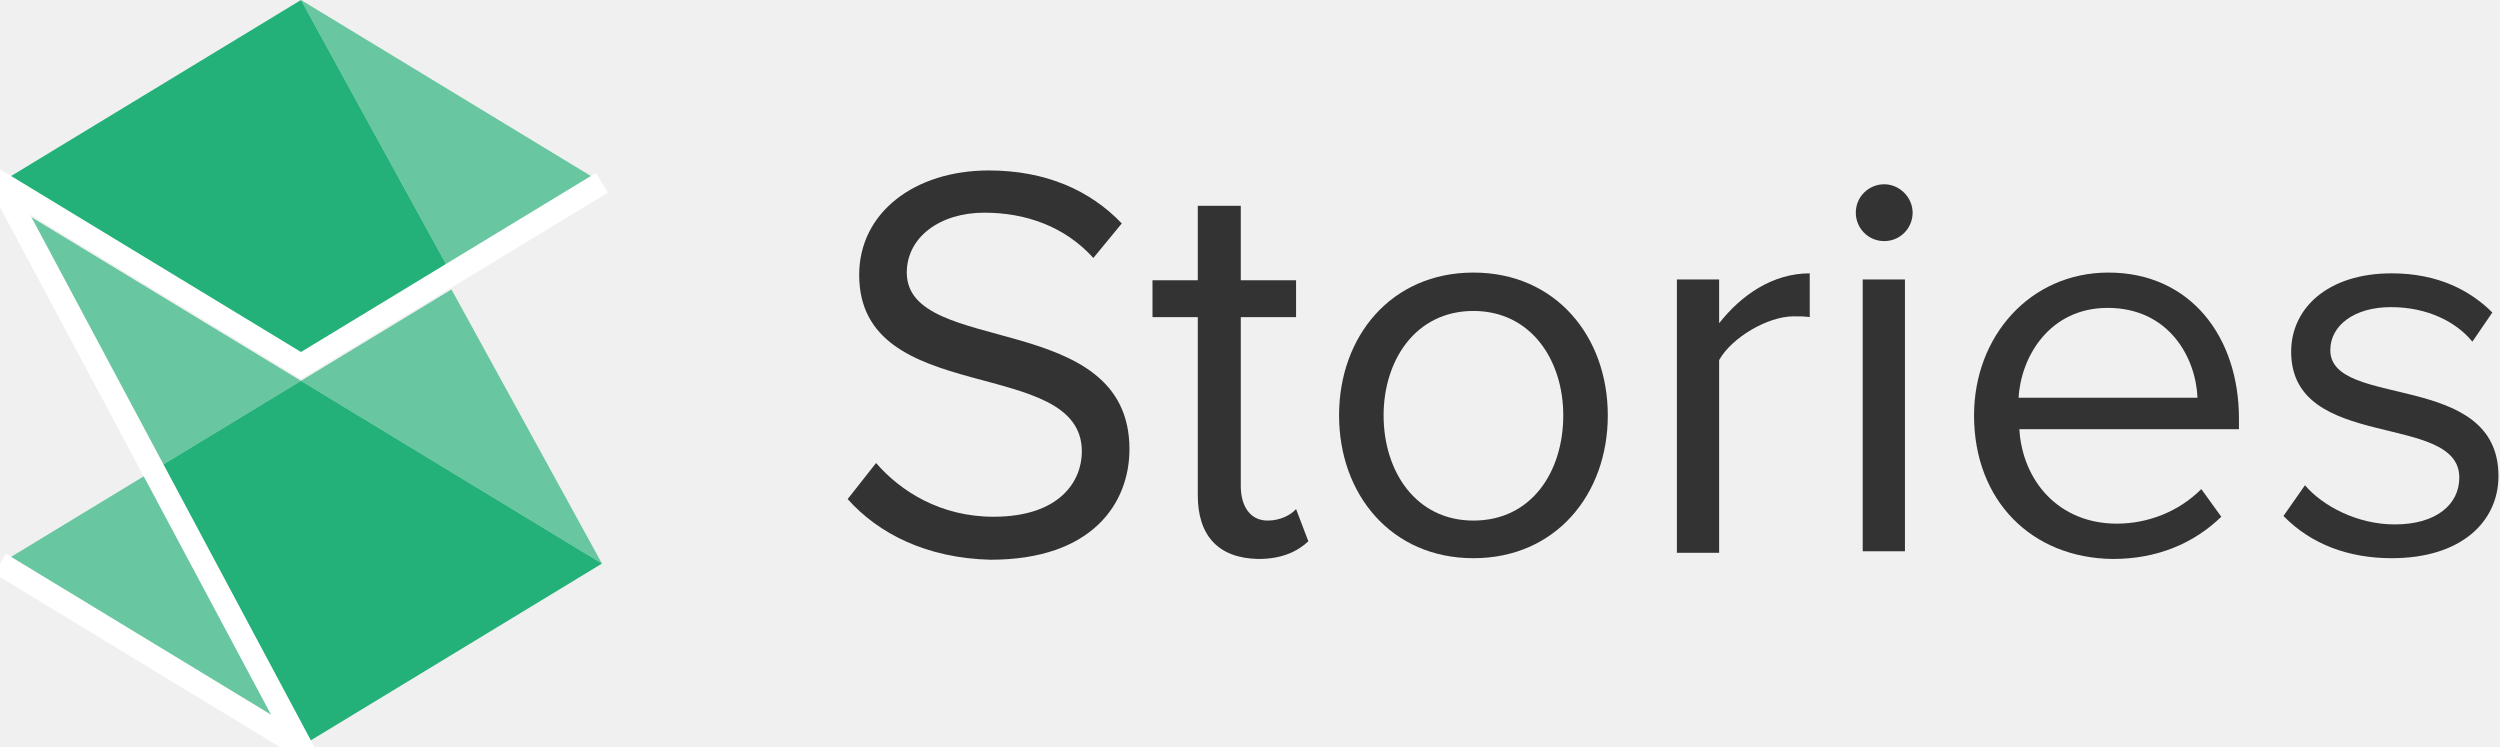
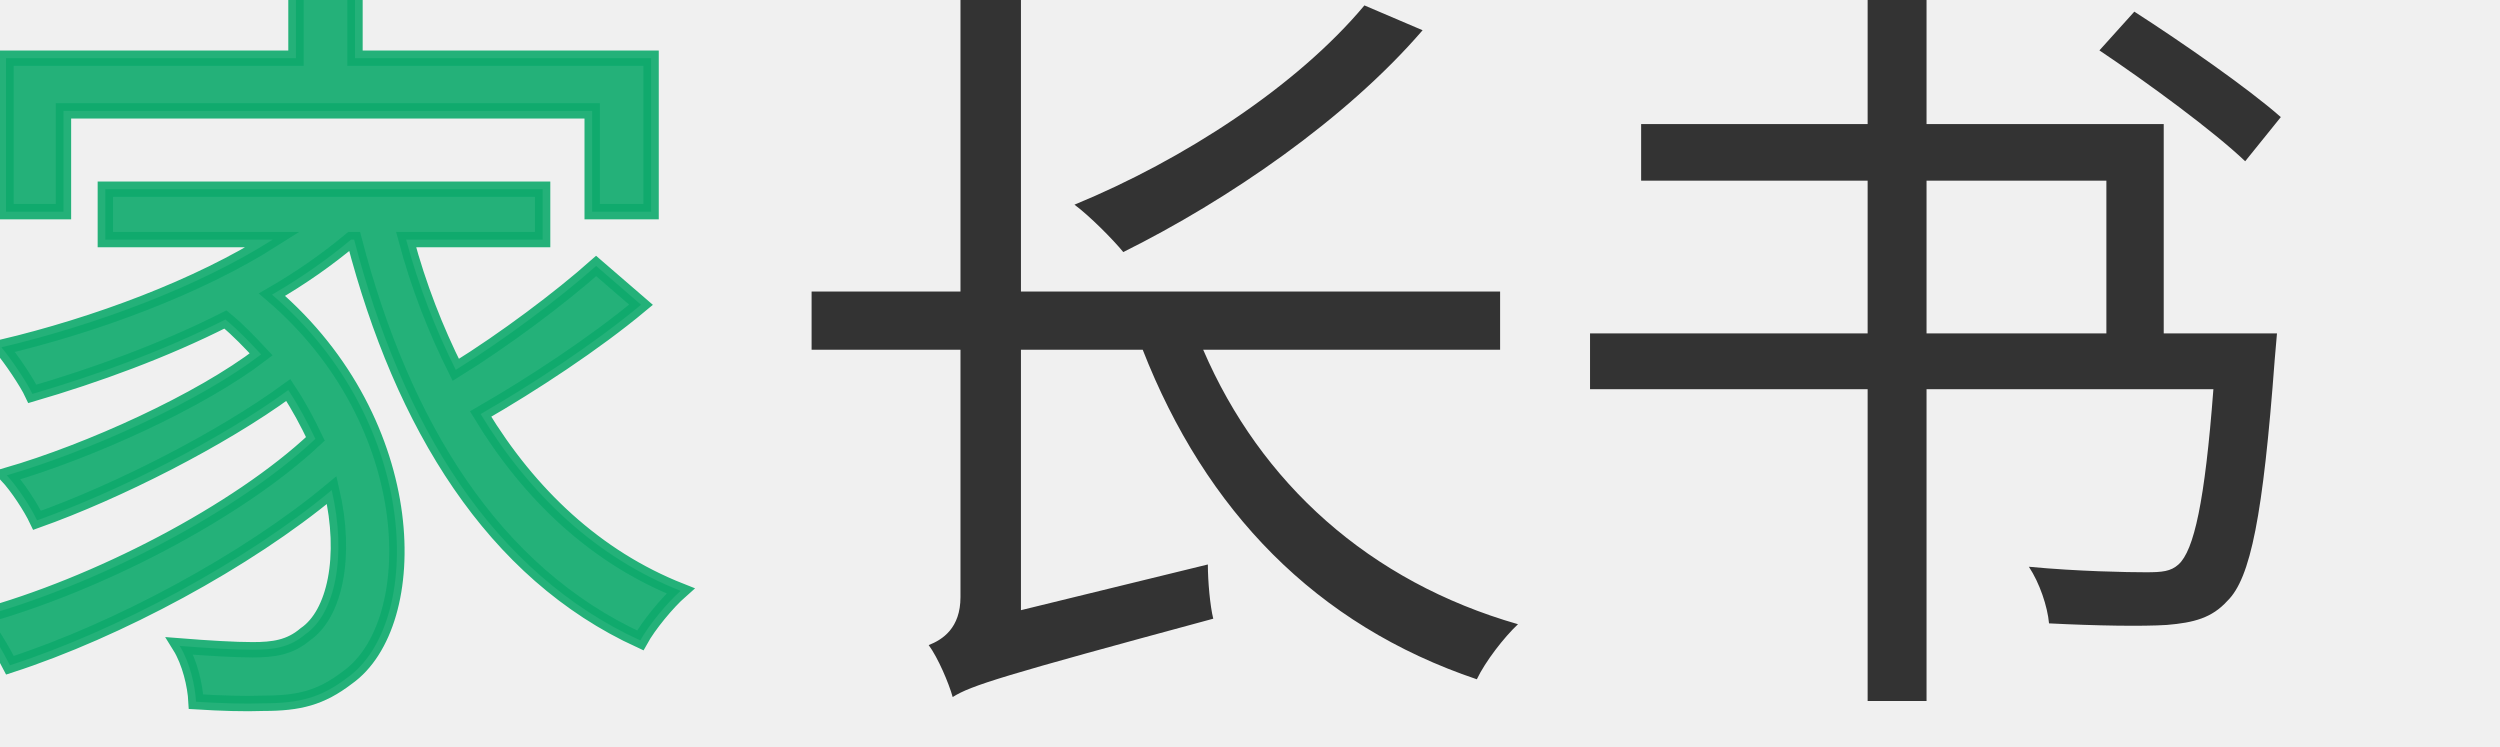
- <svg xmlns="http://www.w3.org/2000/svg" version="1.1" id="Layer_1" x="0px" y="0px" viewBox="0 0 325.6 97.2" style="enable-background:new 0 0 325.6 97.2;" xml:space="preserve">
+ <svg xmlns="http://www.w3.org/2000/svg" version="1.1" id="Layer_1" x="0px" y="0px" viewBox="-142 348.8 325.6 97.2" style="enable-background:new -142 348.8 325.6 97.2;" xml:space="preserve">
  <style type="text/css">
	.st0{fill:#333333;}
- 	.st1{opacity:0.6;fill:#0DAA6C;}
- 	.st2{opacity:0.9;fill:#0DAA6C;}
- 	.st3{fill:none;stroke:#FFFFFF;stroke-width:3;stroke-miterlimit:10;}
+ 	.st1{font-family:'ZoomlaYasong-A001';}
+ 	.st2{font-size:100.977px;}
+ 	.st3{opacity:0.9;fill:#0DAA6C;enable-background:new    ;}
+ 	.st4{opacity:0.9;fill:none;stroke:#0DAA6C;stroke-width:2;stroke-miterlimit:10;enable-background:new    ;}
</style>
-   <g>
-     <path class="st0" d="M110.4,65l3.7-4.7c3.2,3.7,8.4,7,15.3,7c8.7,0,11.5-4.7,11.5-8.5c0-12.6-29-5.6-29-23   c0-8.1,7.2-13.6,16.9-13.6c7.4,0,13.2,2.6,17.3,6.9l-3.7,4.5c-3.7-4.1-8.8-5.9-14.2-5.9c-5.8,0-10.1,3.2-10.1,7.8   c0,11,29,4.7,29,23c0,7-4.8,14.4-18.1,14.4C120.7,72.7,114.4,69.5,110.4,65z" />
-     <path class="st0" d="M156,64.5V41.3h-5.9v-4.8h5.9v-9.7h5.6v9.7h7.2v4.8h-7.2v22c0,2.6,1.2,4.5,3.5,4.5c1.6,0,3-0.7,3.7-1.5   l1.6,4.2c-1.4,1.3-3.4,2.3-6.5,2.3C158.6,72.7,156,69.7,156,64.5z" />
-     <path class="st0" d="M174.4,54.1c0-10.3,6.8-18.6,17.5-18.6s17.5,8.3,17.5,18.6c0,10.3-6.8,18.6-17.5,18.6S174.4,64.4,174.4,54.1z    M203.6,54.1c0-7.2-4.2-13.6-11.7-13.6c-7.6,0-11.7,6.5-11.7,13.6c0,7.3,4.2,13.7,11.7,13.7C199.5,67.8,203.6,61.4,203.6,54.1z" />
-     <path class="st0" d="M218.4,71.9V36.4h5.5v5.7c2.9-3.7,7-6.5,11.8-6.5v5.7c-0.7-0.1-1.3-0.1-2.1-0.1c-3.4,0-8.1,2.8-9.7,5.7v25.1   H218.4z" />
-     <path class="st0" d="M241.7,27.7c0-2.1,1.7-3.7,3.7-3.7s3.7,1.7,3.7,3.7s-1.6,3.7-3.7,3.7S241.7,29.7,241.7,27.7z M242.6,71.9V36.4   h5.5v35.4H242.6z" />
-     <path class="st0" d="M257.1,54.1c0-10.3,7.3-18.6,17.5-18.6c10.7,0,17,8.4,17,19v1.4h-28.6c0.4,6.7,5.1,12.3,12.7,12.3   c4.1,0,8.1-1.6,11-4.5l2.6,3.6c-3.6,3.5-8.4,5.5-14.1,5.5C264.6,72.7,257.1,65.2,257.1,54.1z M274.5,40.1   c-7.6,0-11.3,6.4-11.6,11.7h23.3C286,46.6,282.5,40.1,274.5,40.1z" />
-     <path class="st0" d="M297.4,67.2l2.8-4c2.3,2.7,6.8,5.1,11.7,5.1c5.4,0,8.4-2.6,8.4-6.1c0-8.6-21.9-3.3-21.9-16.4   c0-5.6,4.7-10.2,13.1-10.2c6.1,0,10.3,2.3,13.1,5.1l-2.6,3.8c-2.1-2.6-5.9-4.5-10.6-4.5c-4.8,0-7.9,2.4-7.9,5.6   c0,7.7,21.9,2.6,21.9,16.4c0,5.9-4.8,10.7-13.9,10.7C305.9,72.7,301,70.9,297.4,67.2z" />
+   <text id="XMLID_1_" transform="matrix(1 0 0 1 -41.9541 432.1135)" class="st0 st1 st2">长书</text>
+   <g id="XMLID_2_">
+     <text transform="matrix(1 0 0 1 -150 432.1135)" class="st3 st1 st2">家</text>
+     <text id="XMLID_3_" transform="matrix(1 0 0 1 -150 432.1135)" class="st4 st1 st2">家</text>
  </g>
-   <polygon class="st1" points="0,73.4 39.2,97.2 19.6,61.5 " />
-   <polygon class="st1" points="39.2,49.6 78.4,73.4 58.8,37.7 " />
-   <polygon class="st1" points="0,25.8 19.6,61.5 39.2,49.6 " />
-   <polygon class="st2" points="19.6,61.5 39.2,97.2 78.4,73.4 39.2,49.6 " />
-   <polygon class="st1" points="78.4,23.8 39.2,0 58.8,35.7 " />
-   <polygon class="st2" points="58.8,35.7 39.2,0 0,23.8 39.2,47.6 " />
-   <polyline class="st3" points="0,73.4 39.2,97.2 0,23.8 39.2,47.6 78.4,23.8 " />
</svg>
